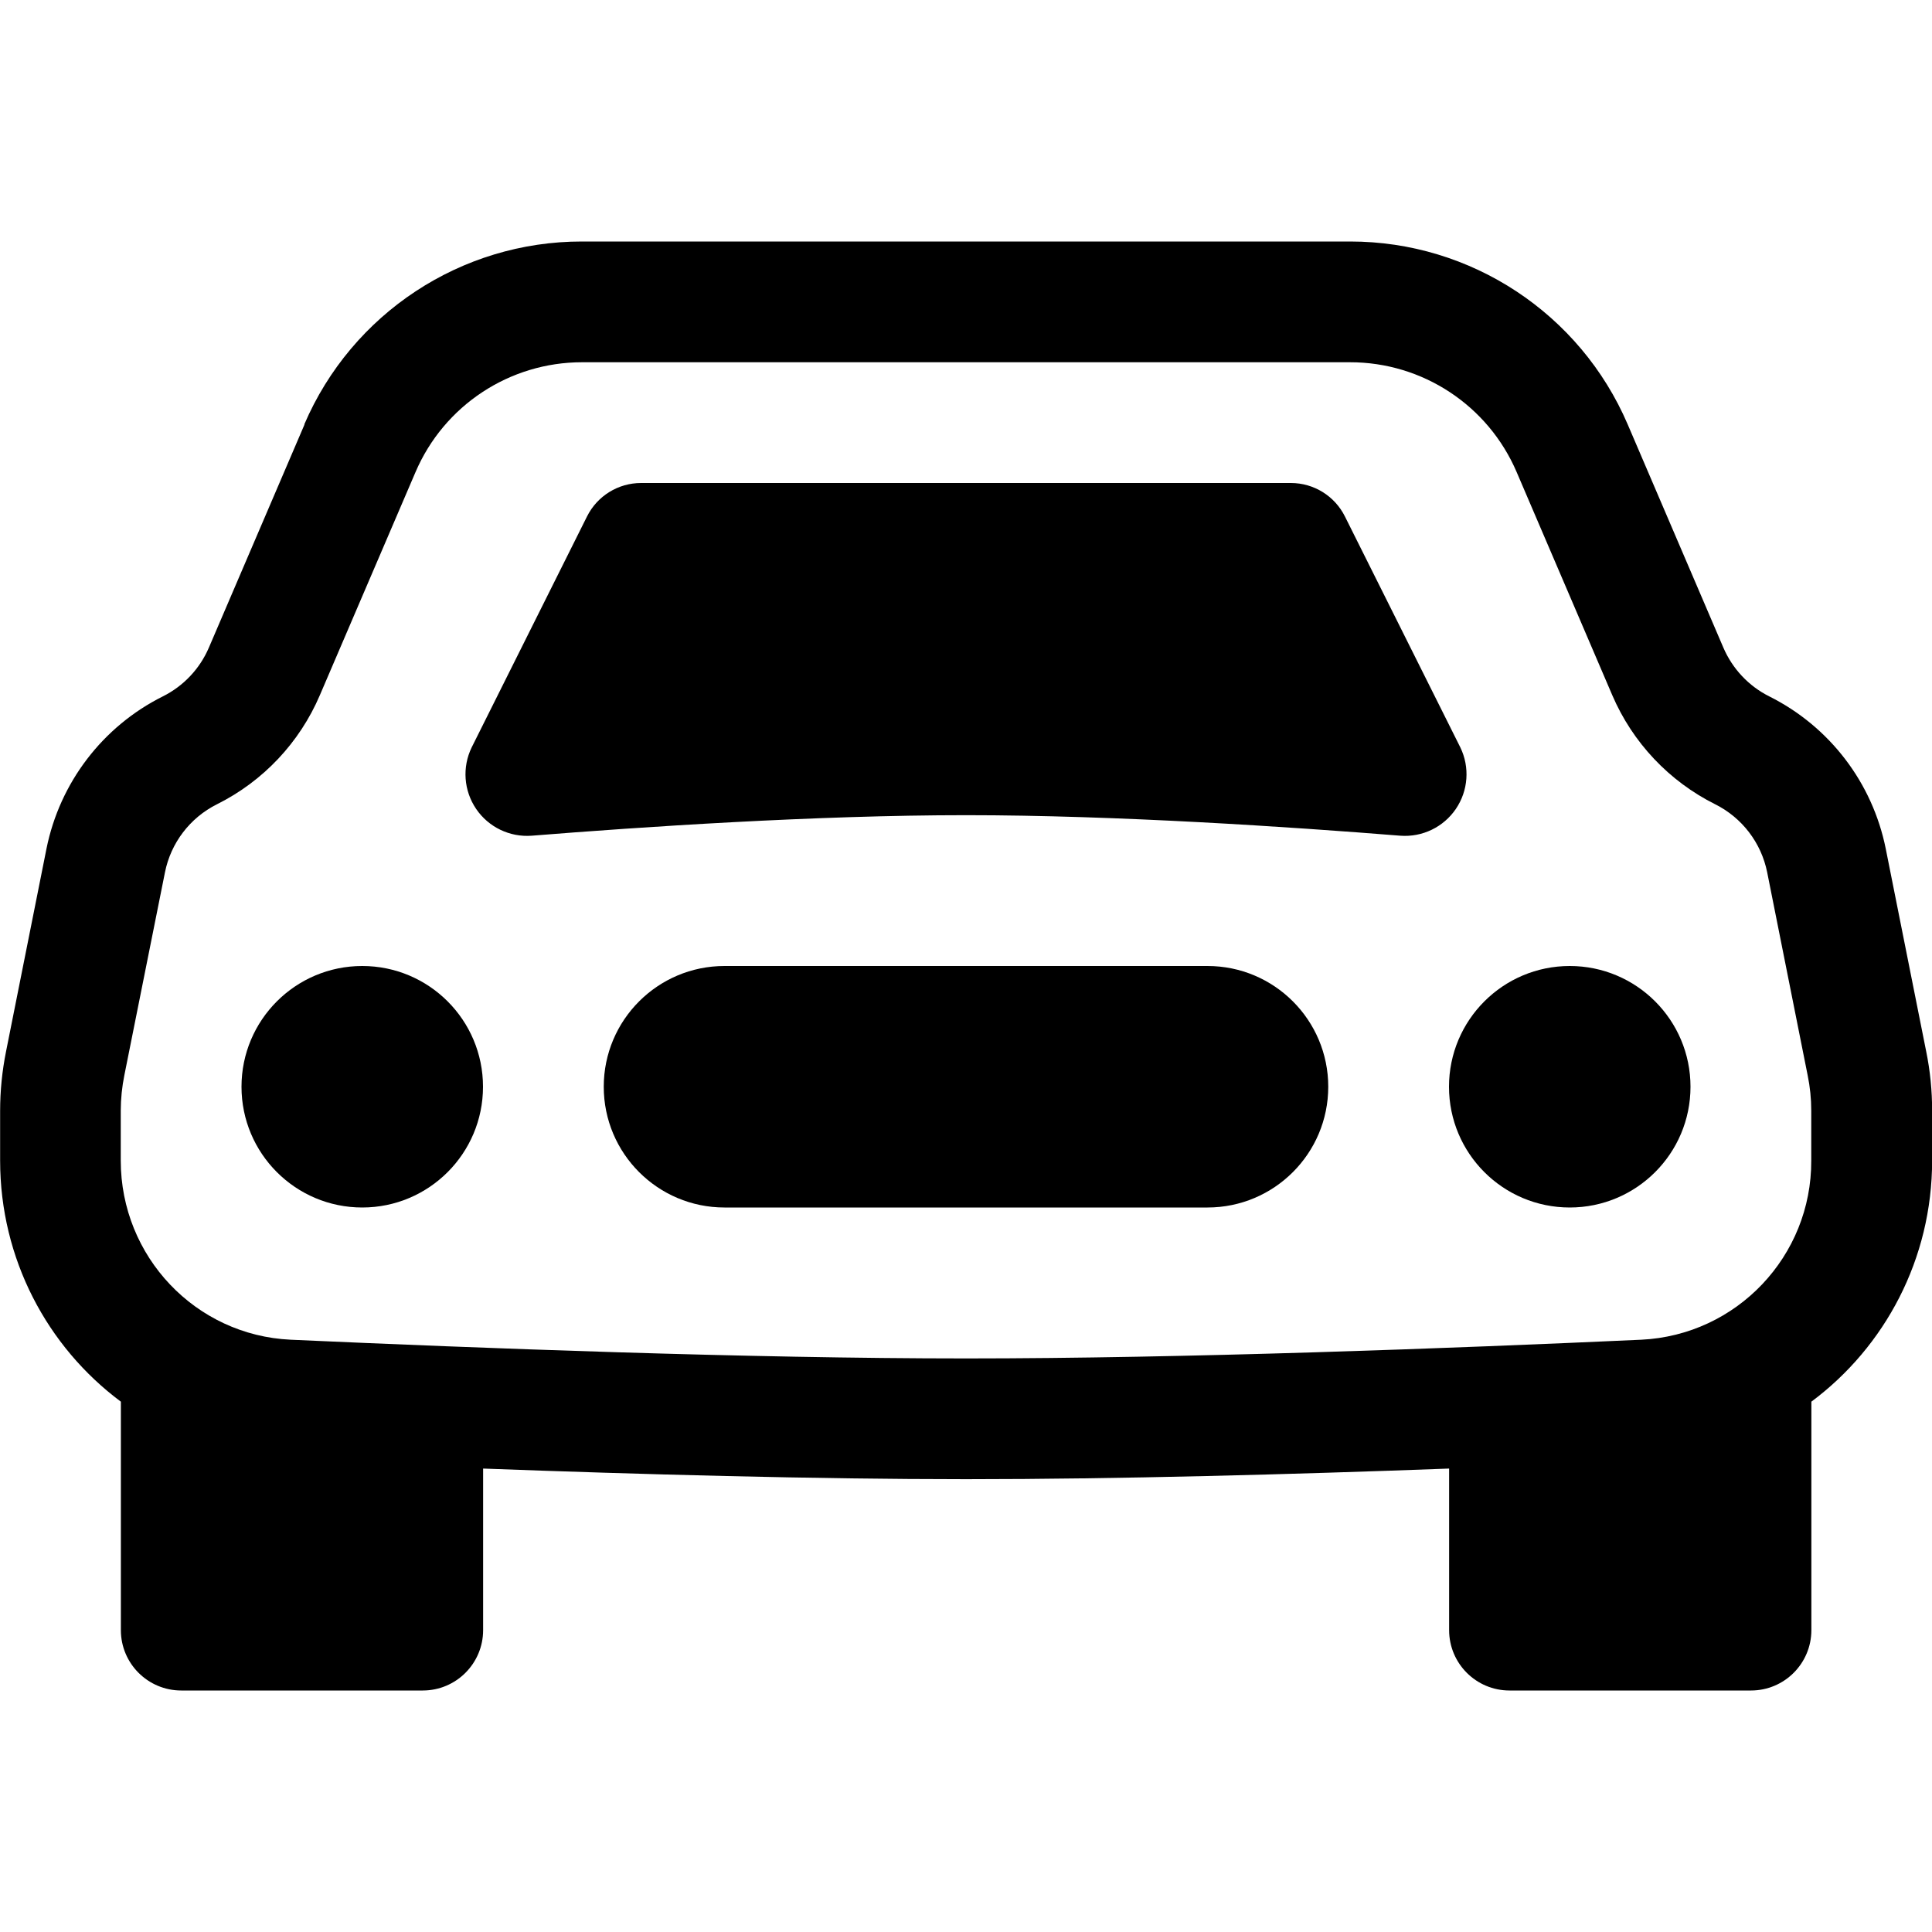
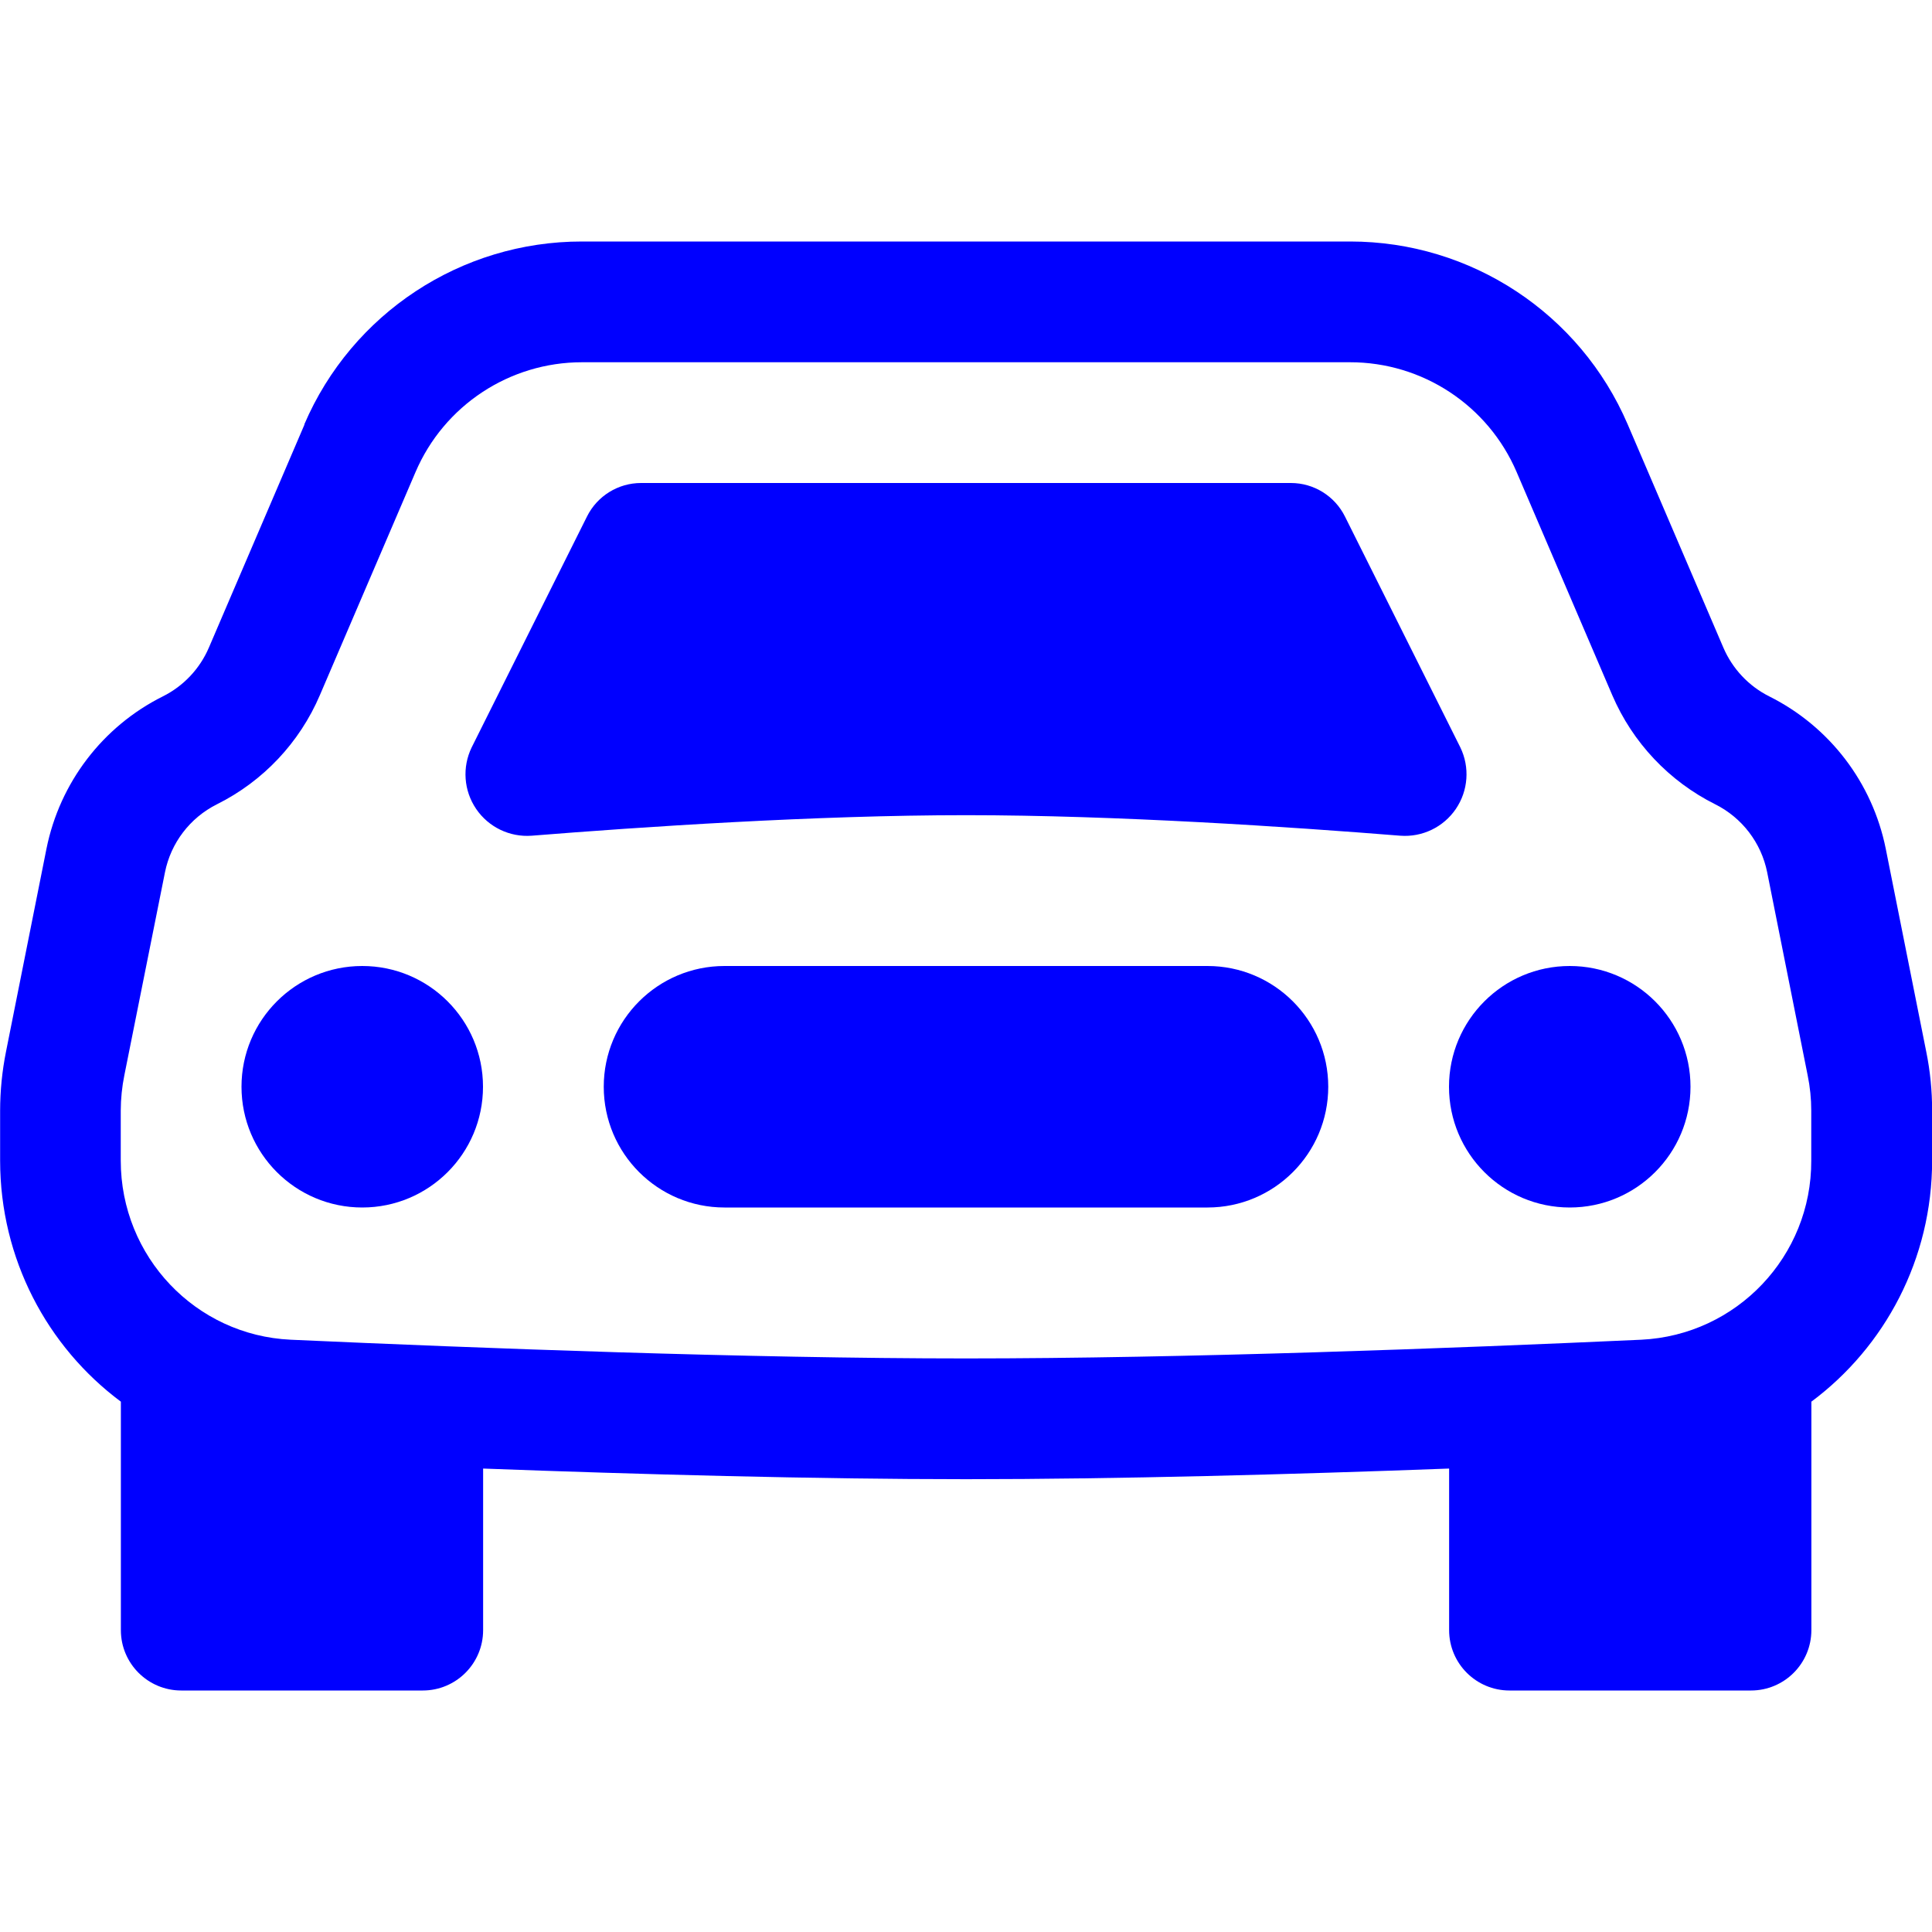
- <svg xmlns="http://www.w3.org/2000/svg" width="16" height="16" fill="currentColor" class="bi bi-car-front" viewBox="0 0 16 16">
+ <svg xmlns="http://www.w3.org/2000/svg" width="16" height="16" fill="blue" class="bi bi-car-front" viewBox="0 0 16 16">
  <path d="M4 9a1 1 0 1 1-2 0 1 1 0 0 1 2 0Zm10 0a1 1 0 1 1-2 0 1 1 0 0 1 2 0ZM6 8a1 1 0 0 0 0 2h4a1 1 0 1 0 0-2H6ZM4.862 4.276 3.906 6.19a.51.51 0 0 0 .497.731c.91-.073 2.35-.17 3.597-.17 1.247 0 2.688.097 3.597.17a.51.51 0 0 0 .497-.731l-.956-1.913A.5.5 0 0 0 10.691 4H5.309a.5.5 0 0 0-.447.276Z" />
  <path d="M2.52 3.515A2.5 2.5 0 0 1 4.82 2h6.362c1 0 1.904.596 2.298 1.515l.792 1.848c.075.175.21.319.38.404.5.25.855.715.965 1.262l.335 1.679c.033.161.049.325.049.49v.413c0 .814-.39 1.543-1 1.997V13.5a.5.5 0 0 1-.5.5h-2a.5.5 0 0 1-.5-.5v-1.338c-1.292.048-2.745.088-4 .088s-2.708-.04-4-.088V13.5a.5.5 0 0 1-.5.5h-2a.5.5 0 0 1-.5-.5v-1.892c-.61-.454-1-1.183-1-1.997v-.413a2.5 2.5 0 0 1 .049-.49l.335-1.68c.11-.546.465-1.012.964-1.261a.807.807 0 0 0 .381-.404l.792-1.848ZM4.82 3a1.5 1.5 0 0 0-1.379.91l-.792 1.847a1.8 1.8 0 0 1-.853.904.807.807 0 0 0-.43.564L1.03 8.904a1.5 1.5 0 0 0-.03.294v.413c0 .796.62 1.448 1.408 1.484 1.555.07 3.786.155 5.592.155 1.806 0 4.037-.084 5.592-.155A1.479 1.479 0 0 0 15 9.611v-.413c0-.099-.01-.197-.03-.294l-.335-1.68a.807.807 0 0 0-.43-.563 1.807 1.807 0 0 1-.853-.904l-.792-1.848A1.5 1.5 0 0 0 11.18 3H4.82Z" />
</svg>
